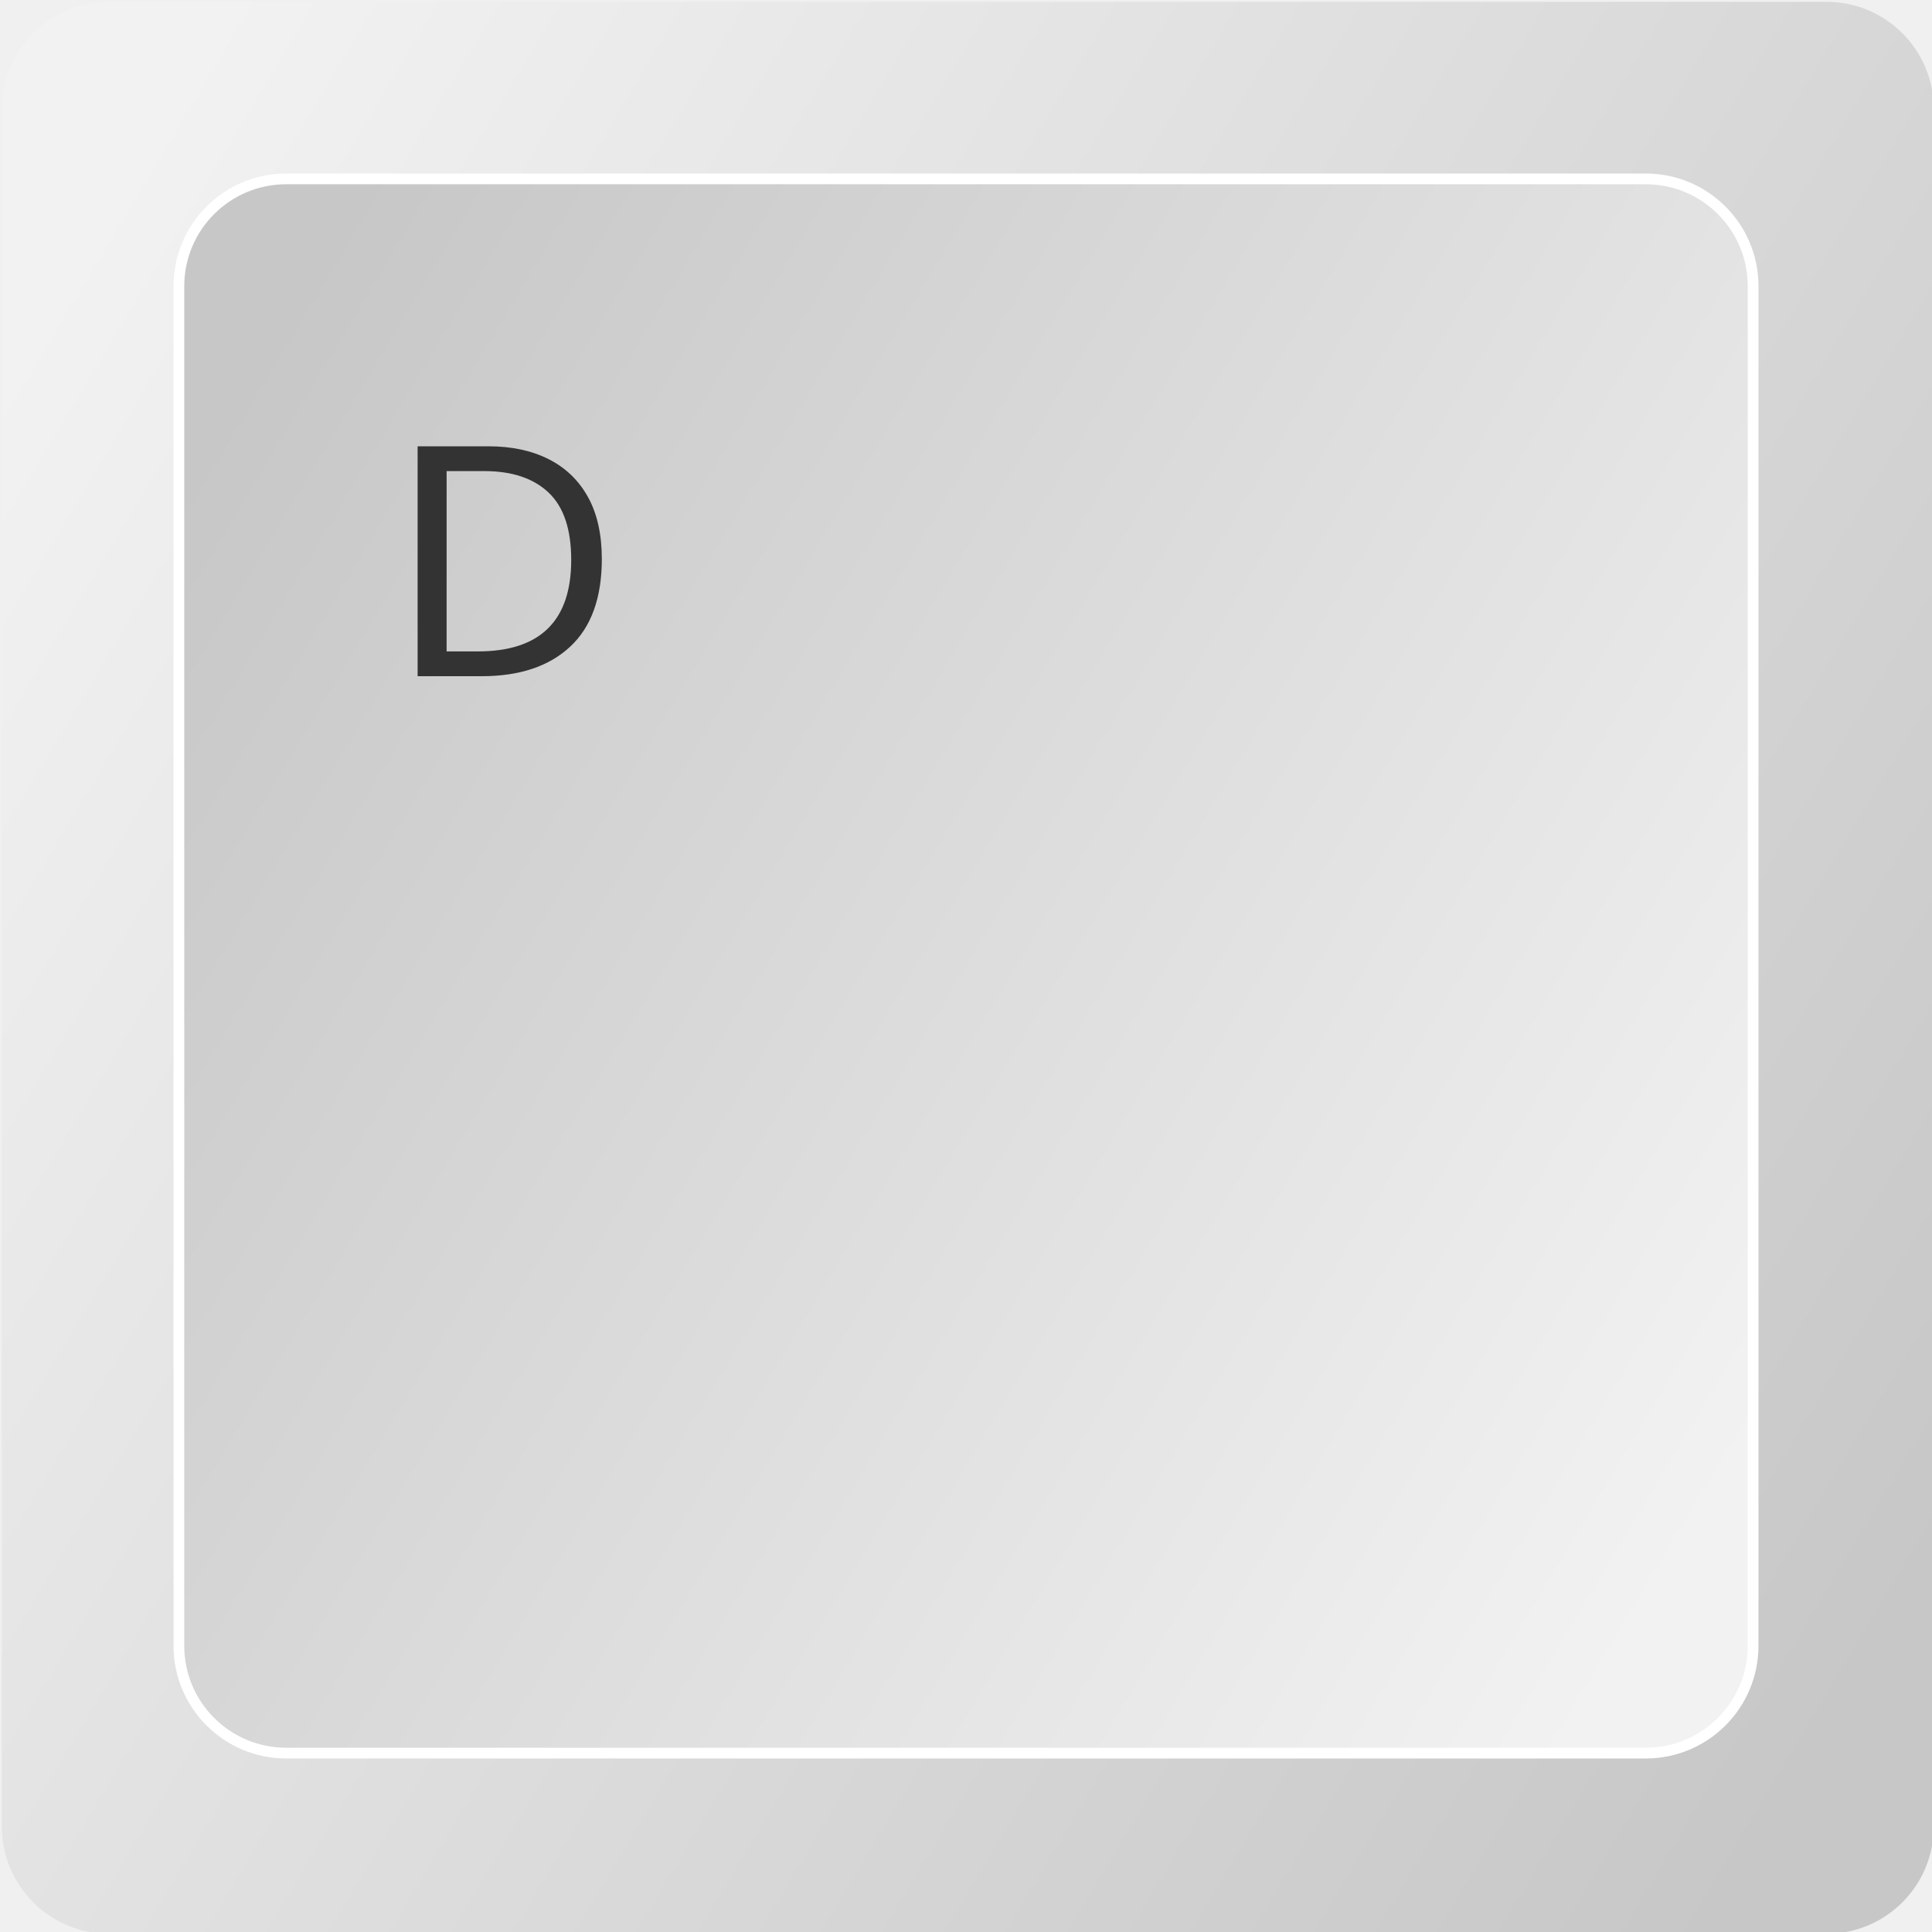
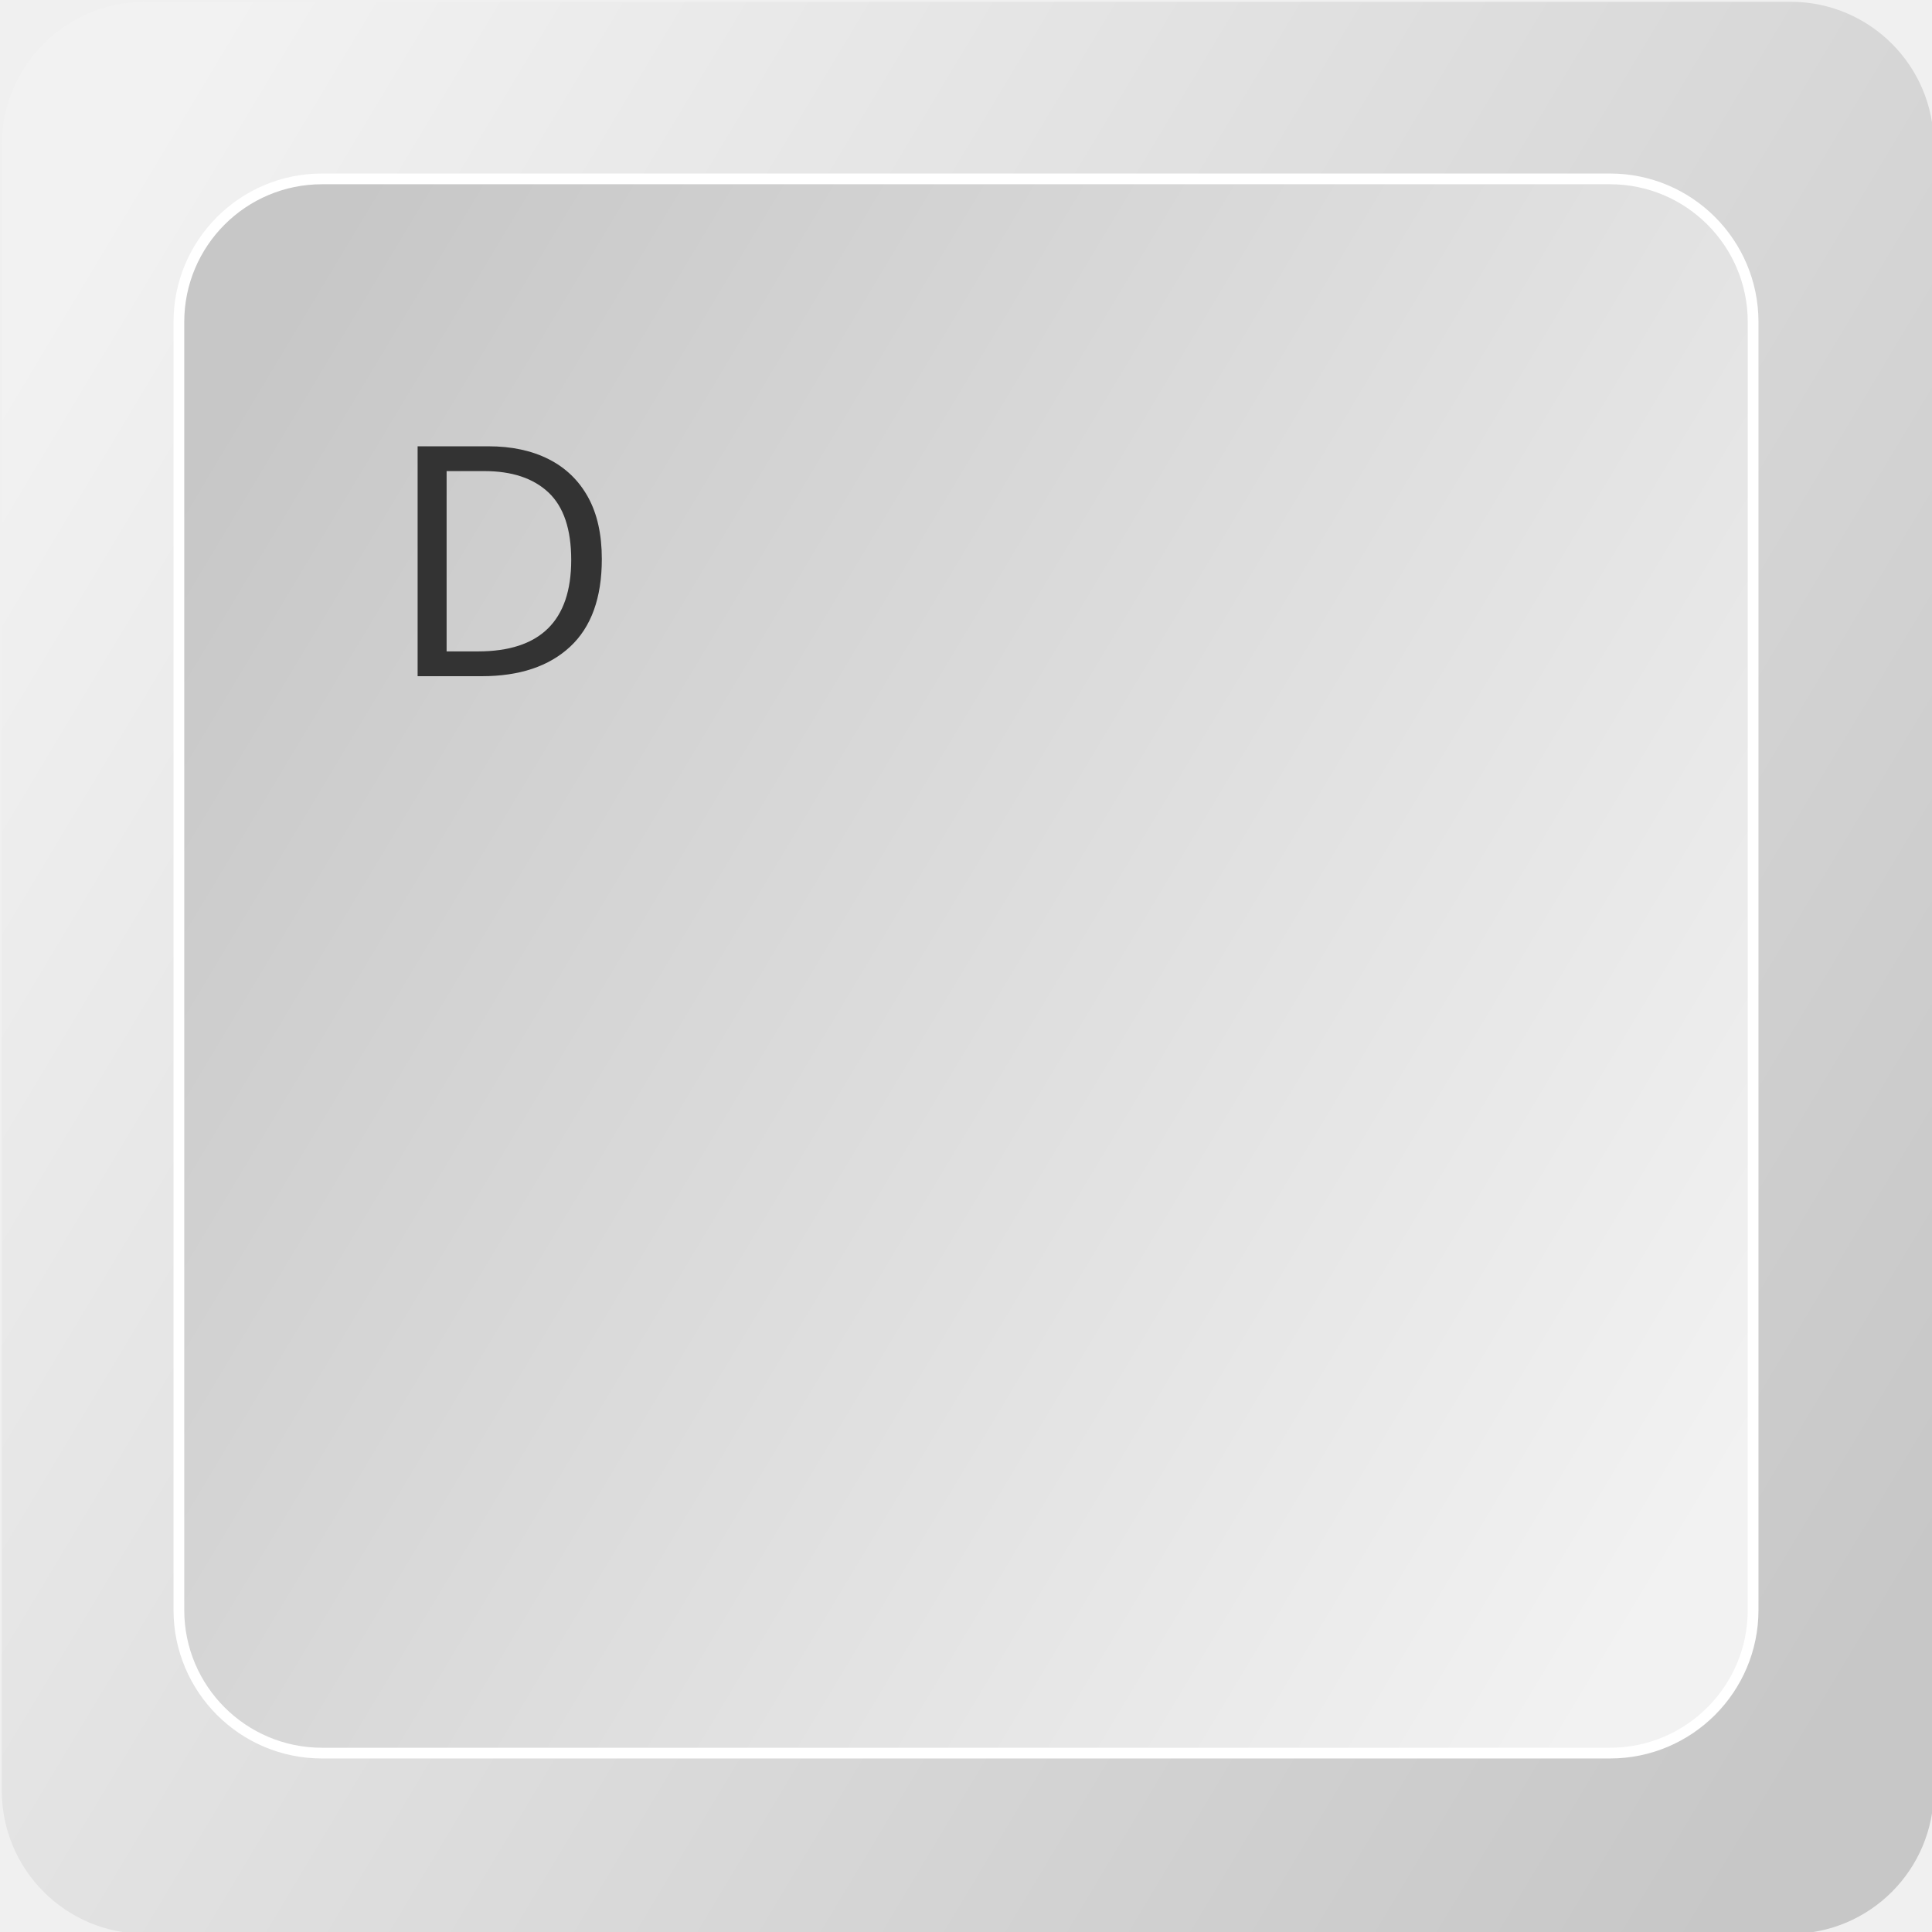
<svg xmlns="http://www.w3.org/2000/svg" fill="#000000" width="1080px" height="1080px" viewBox="0 0 1080 1080">
  <defs>
    <style>
      @font-face {
        font-family: 'CourierPrime-Regular';
        src: url('../CourierPrime-Regular.ttf');
      }
    </style>
    <linearGradient id="gradient" x1="0%" y1="20%" x2="100%" y2="80%">
      <stop offset="0%" style="stop-color:#f2f2f2;" />
      <stop offset="100%" style="stop-color:#c7c7c7;" />
    </linearGradient>
    <linearGradient id="gradient-inverse" x1="0%" y1="20%" x2="100%" y2="80%">
      <stop offset="0%" style="stop-color:#c7c7c7;" />
      <stop offset="100%" style="stop-color:#f2f2f2;" />
    </linearGradient>
  </defs>
-   <rect x="1" y="1" width="1080" height="1080" rx="60" style="fill: url(#gradient);" />
-   <rect x="100" y="100" width="880" height="880" rx="60" style="fill: url(#gradient-inverse); stroke: white; stroke-width: 6px;" />
+   <rect x="1" y="1" width="1080" height="1080" rx="80" style="fill: url(#gradient);" />
+   <rect x="100" y="100" width="880" height="880" rx="80" style="fill: url(#gradient-inverse); stroke: white; stroke-width: 6px;" />
  <text x="20%" y="35%" fill="#333333" font-size="180" font-family="CourierPrime-Regular" text-anchor="start" alignment-baseline="hanging">D</text>
</svg>
